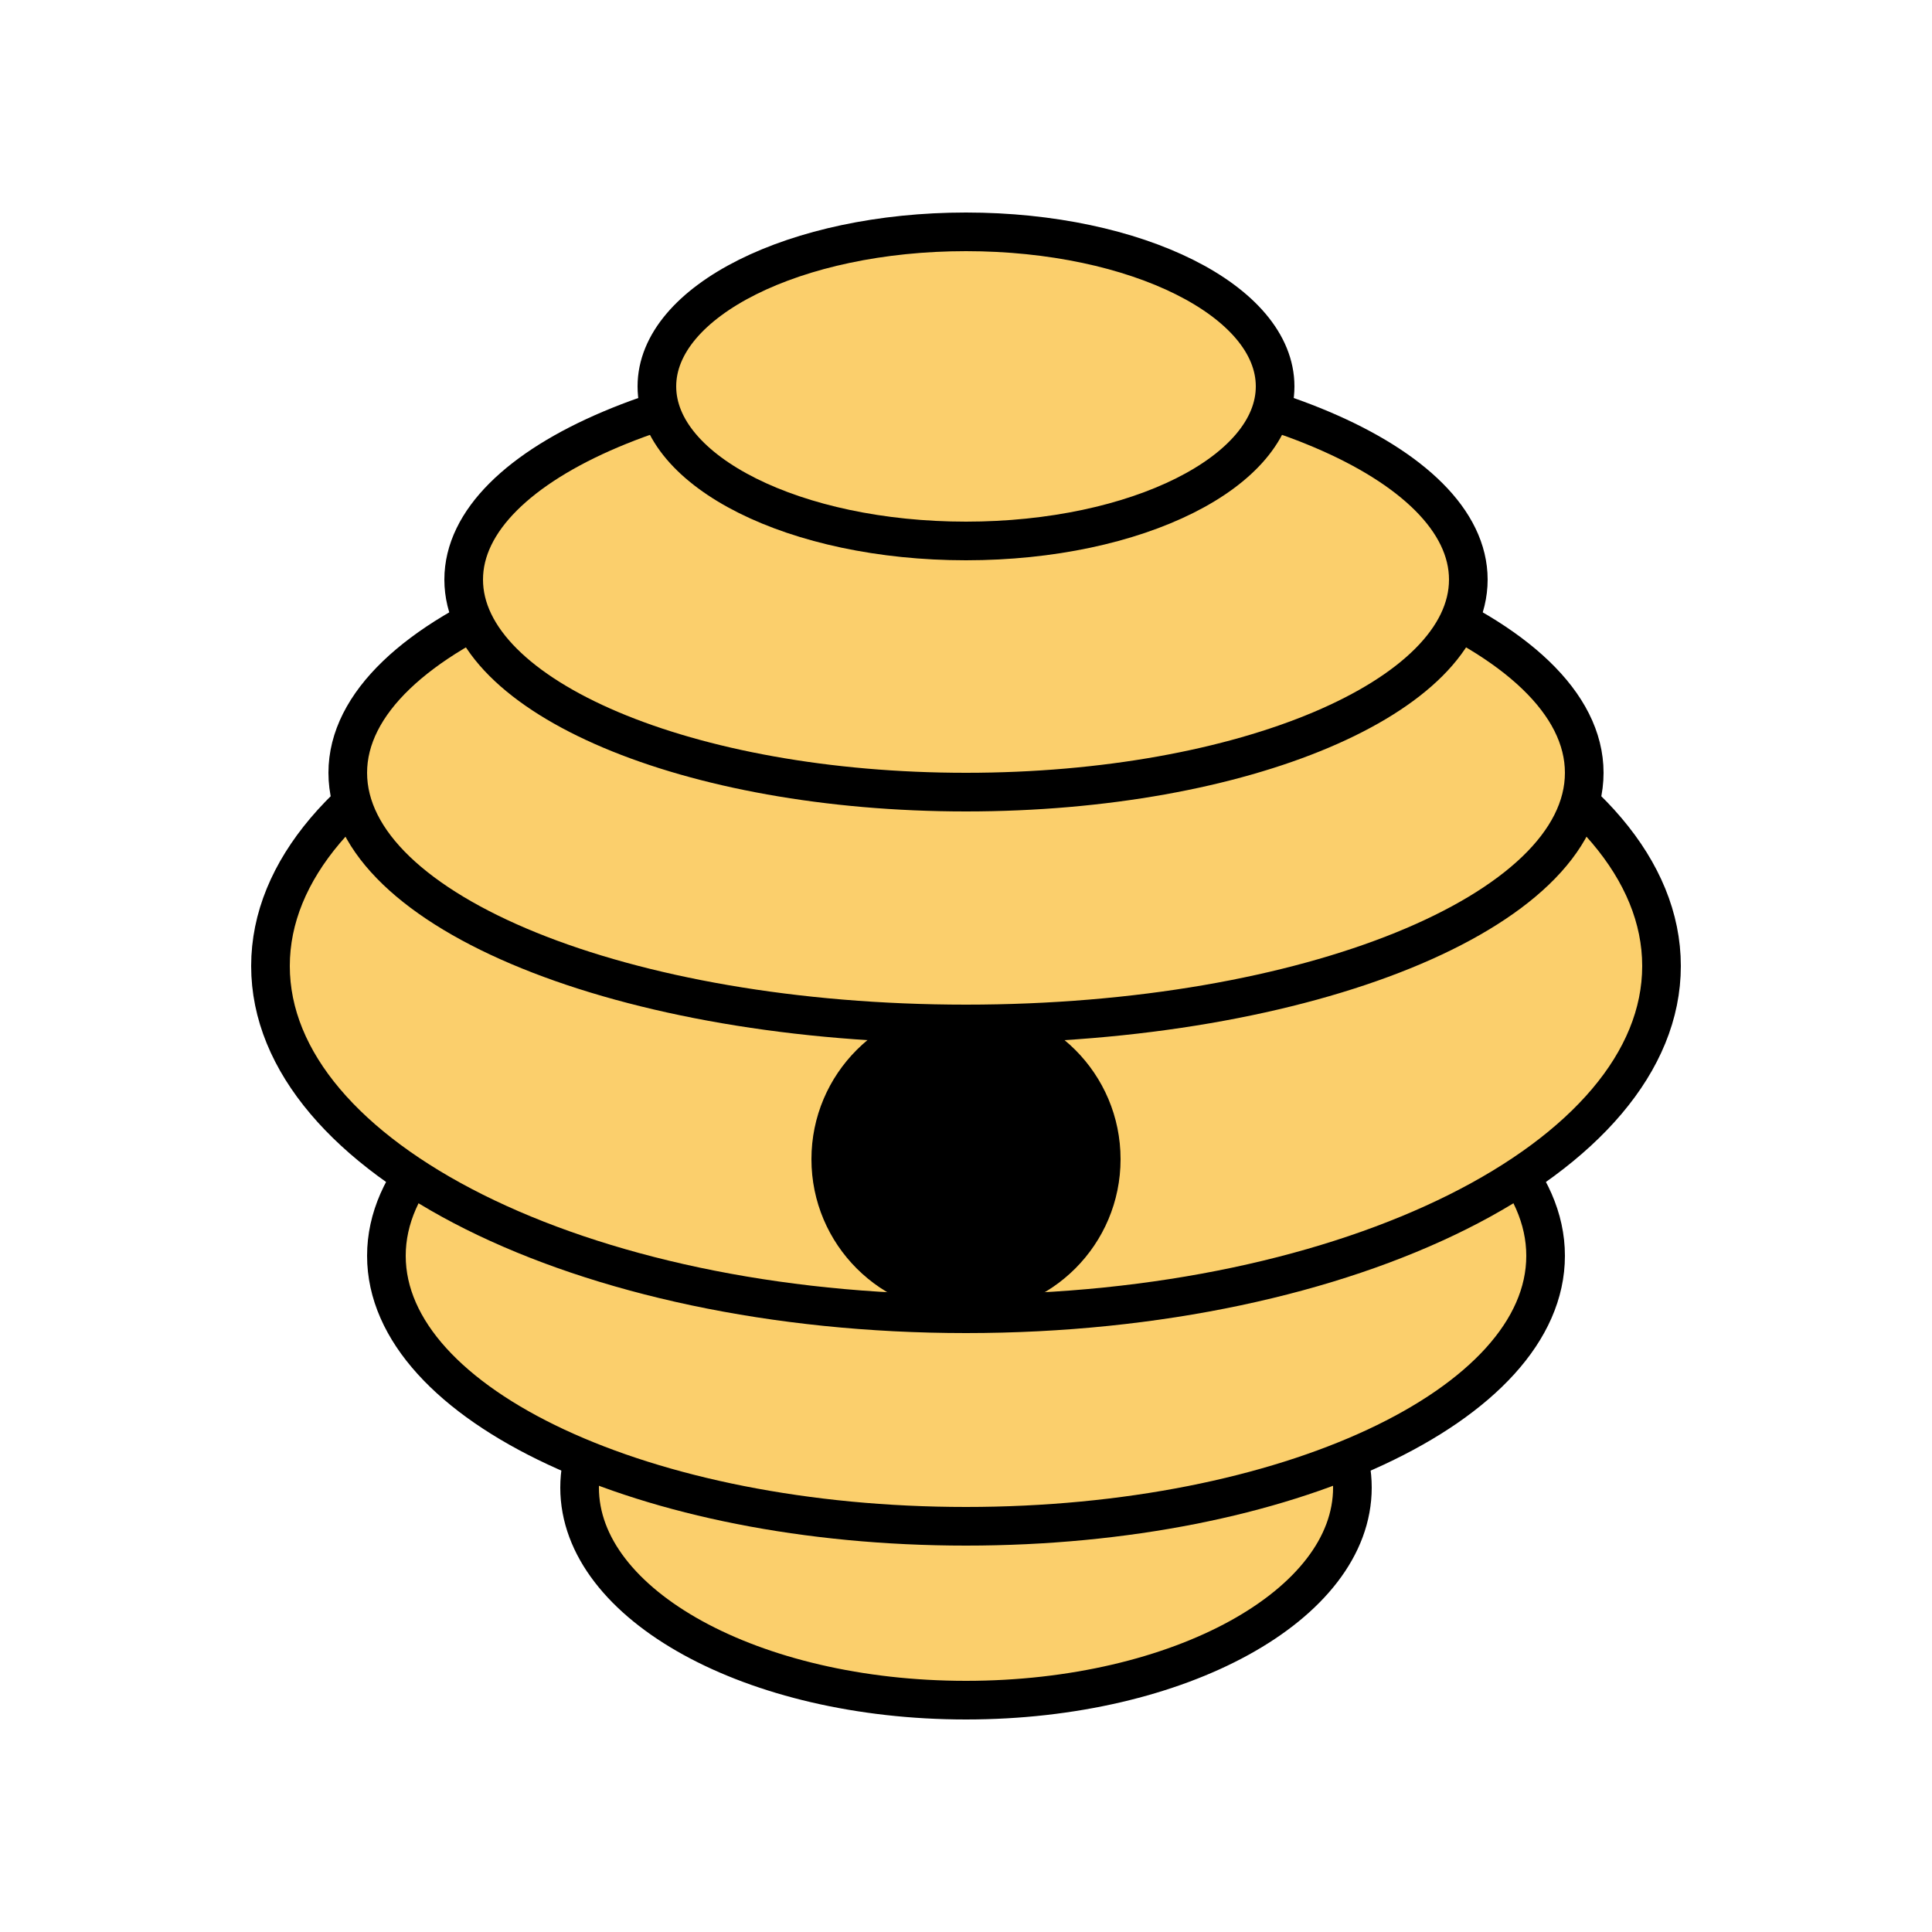
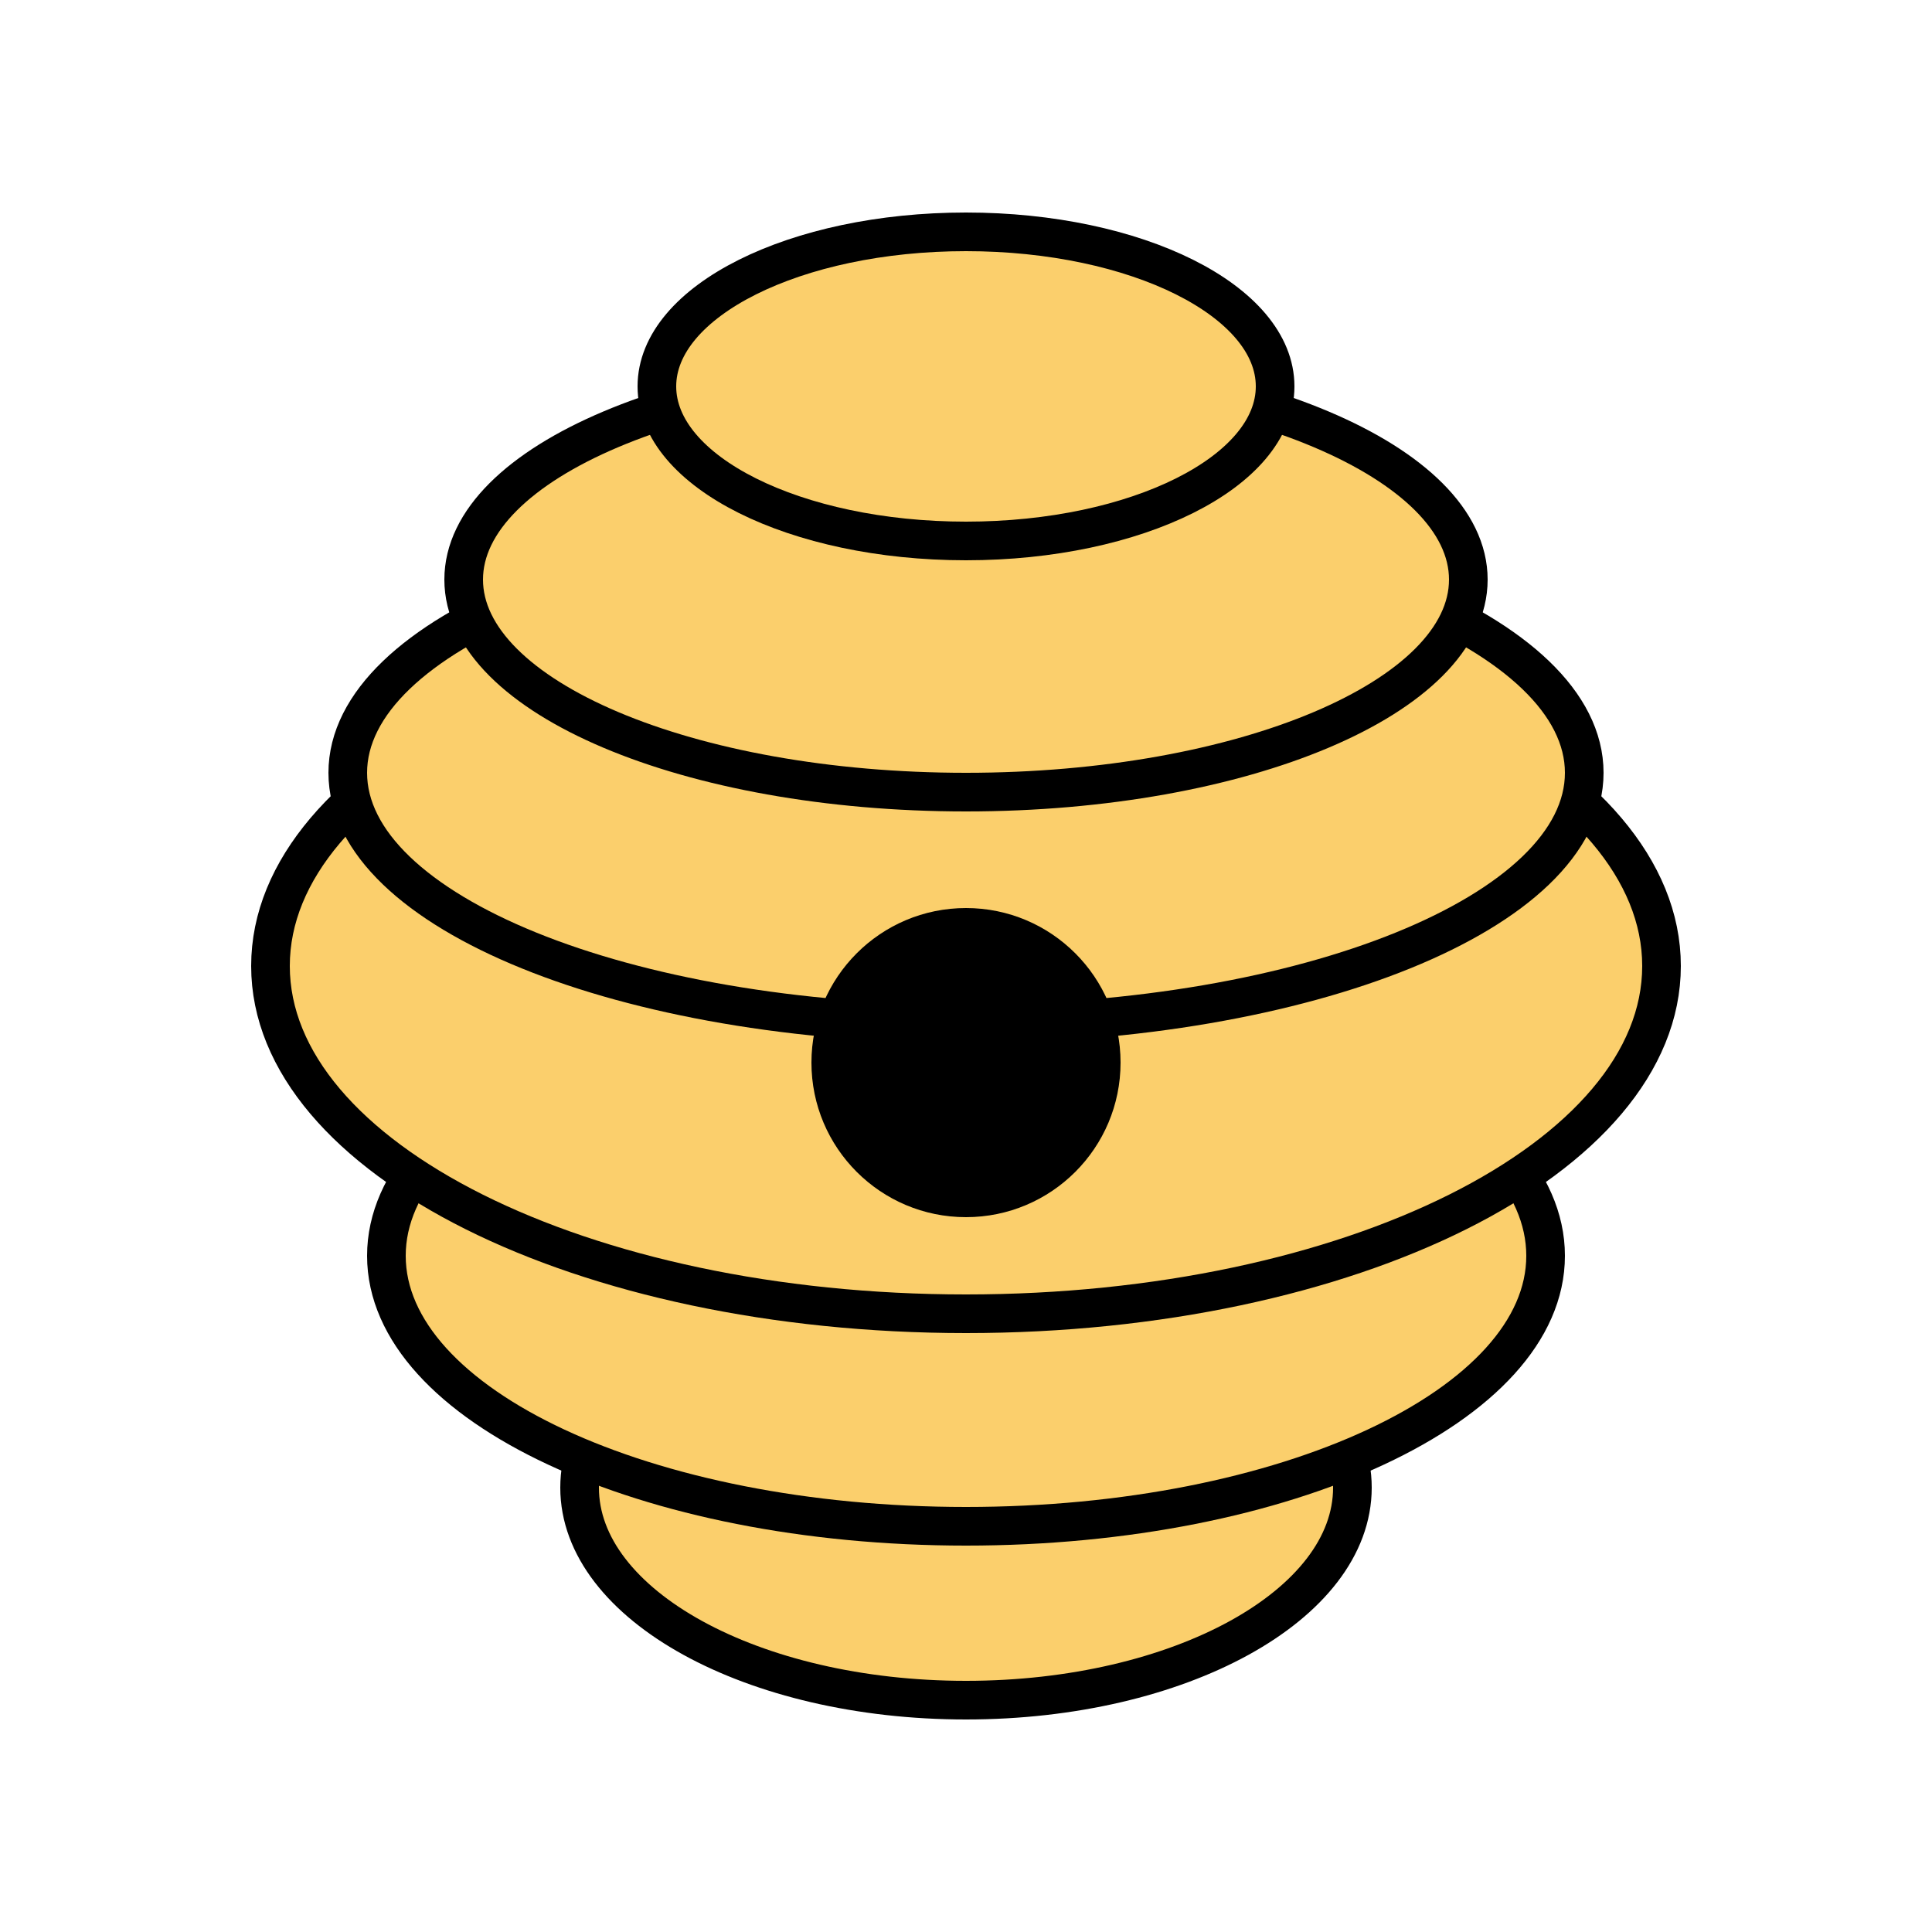
<svg xmlns="http://www.w3.org/2000/svg" viewBox="0 0 100 100" width="100" height="100">
  <g stroke="black" stroke-width="2" fill="#FBCF6C">
    <ellipse cx="50" cy="77" rx="20" ry="11" />
    <ellipse cx="50" cy="65" rx="30" ry="14" />
    <ellipse cx="50" cy="50" rx="36" ry="18" />
    <ellipse cx="50" cy="40" rx="32" ry="13" />
    <ellipse cx="50" cy="30" rx="26" ry="11" />
    <ellipse cx="50" cy="20" rx="16" ry="8" />
  </g>
-   <circle cx="50" cy="60" r="8" fill="black" />
+   <circle cx="50" cy="55" r="8" fill="black" />
</svg>
